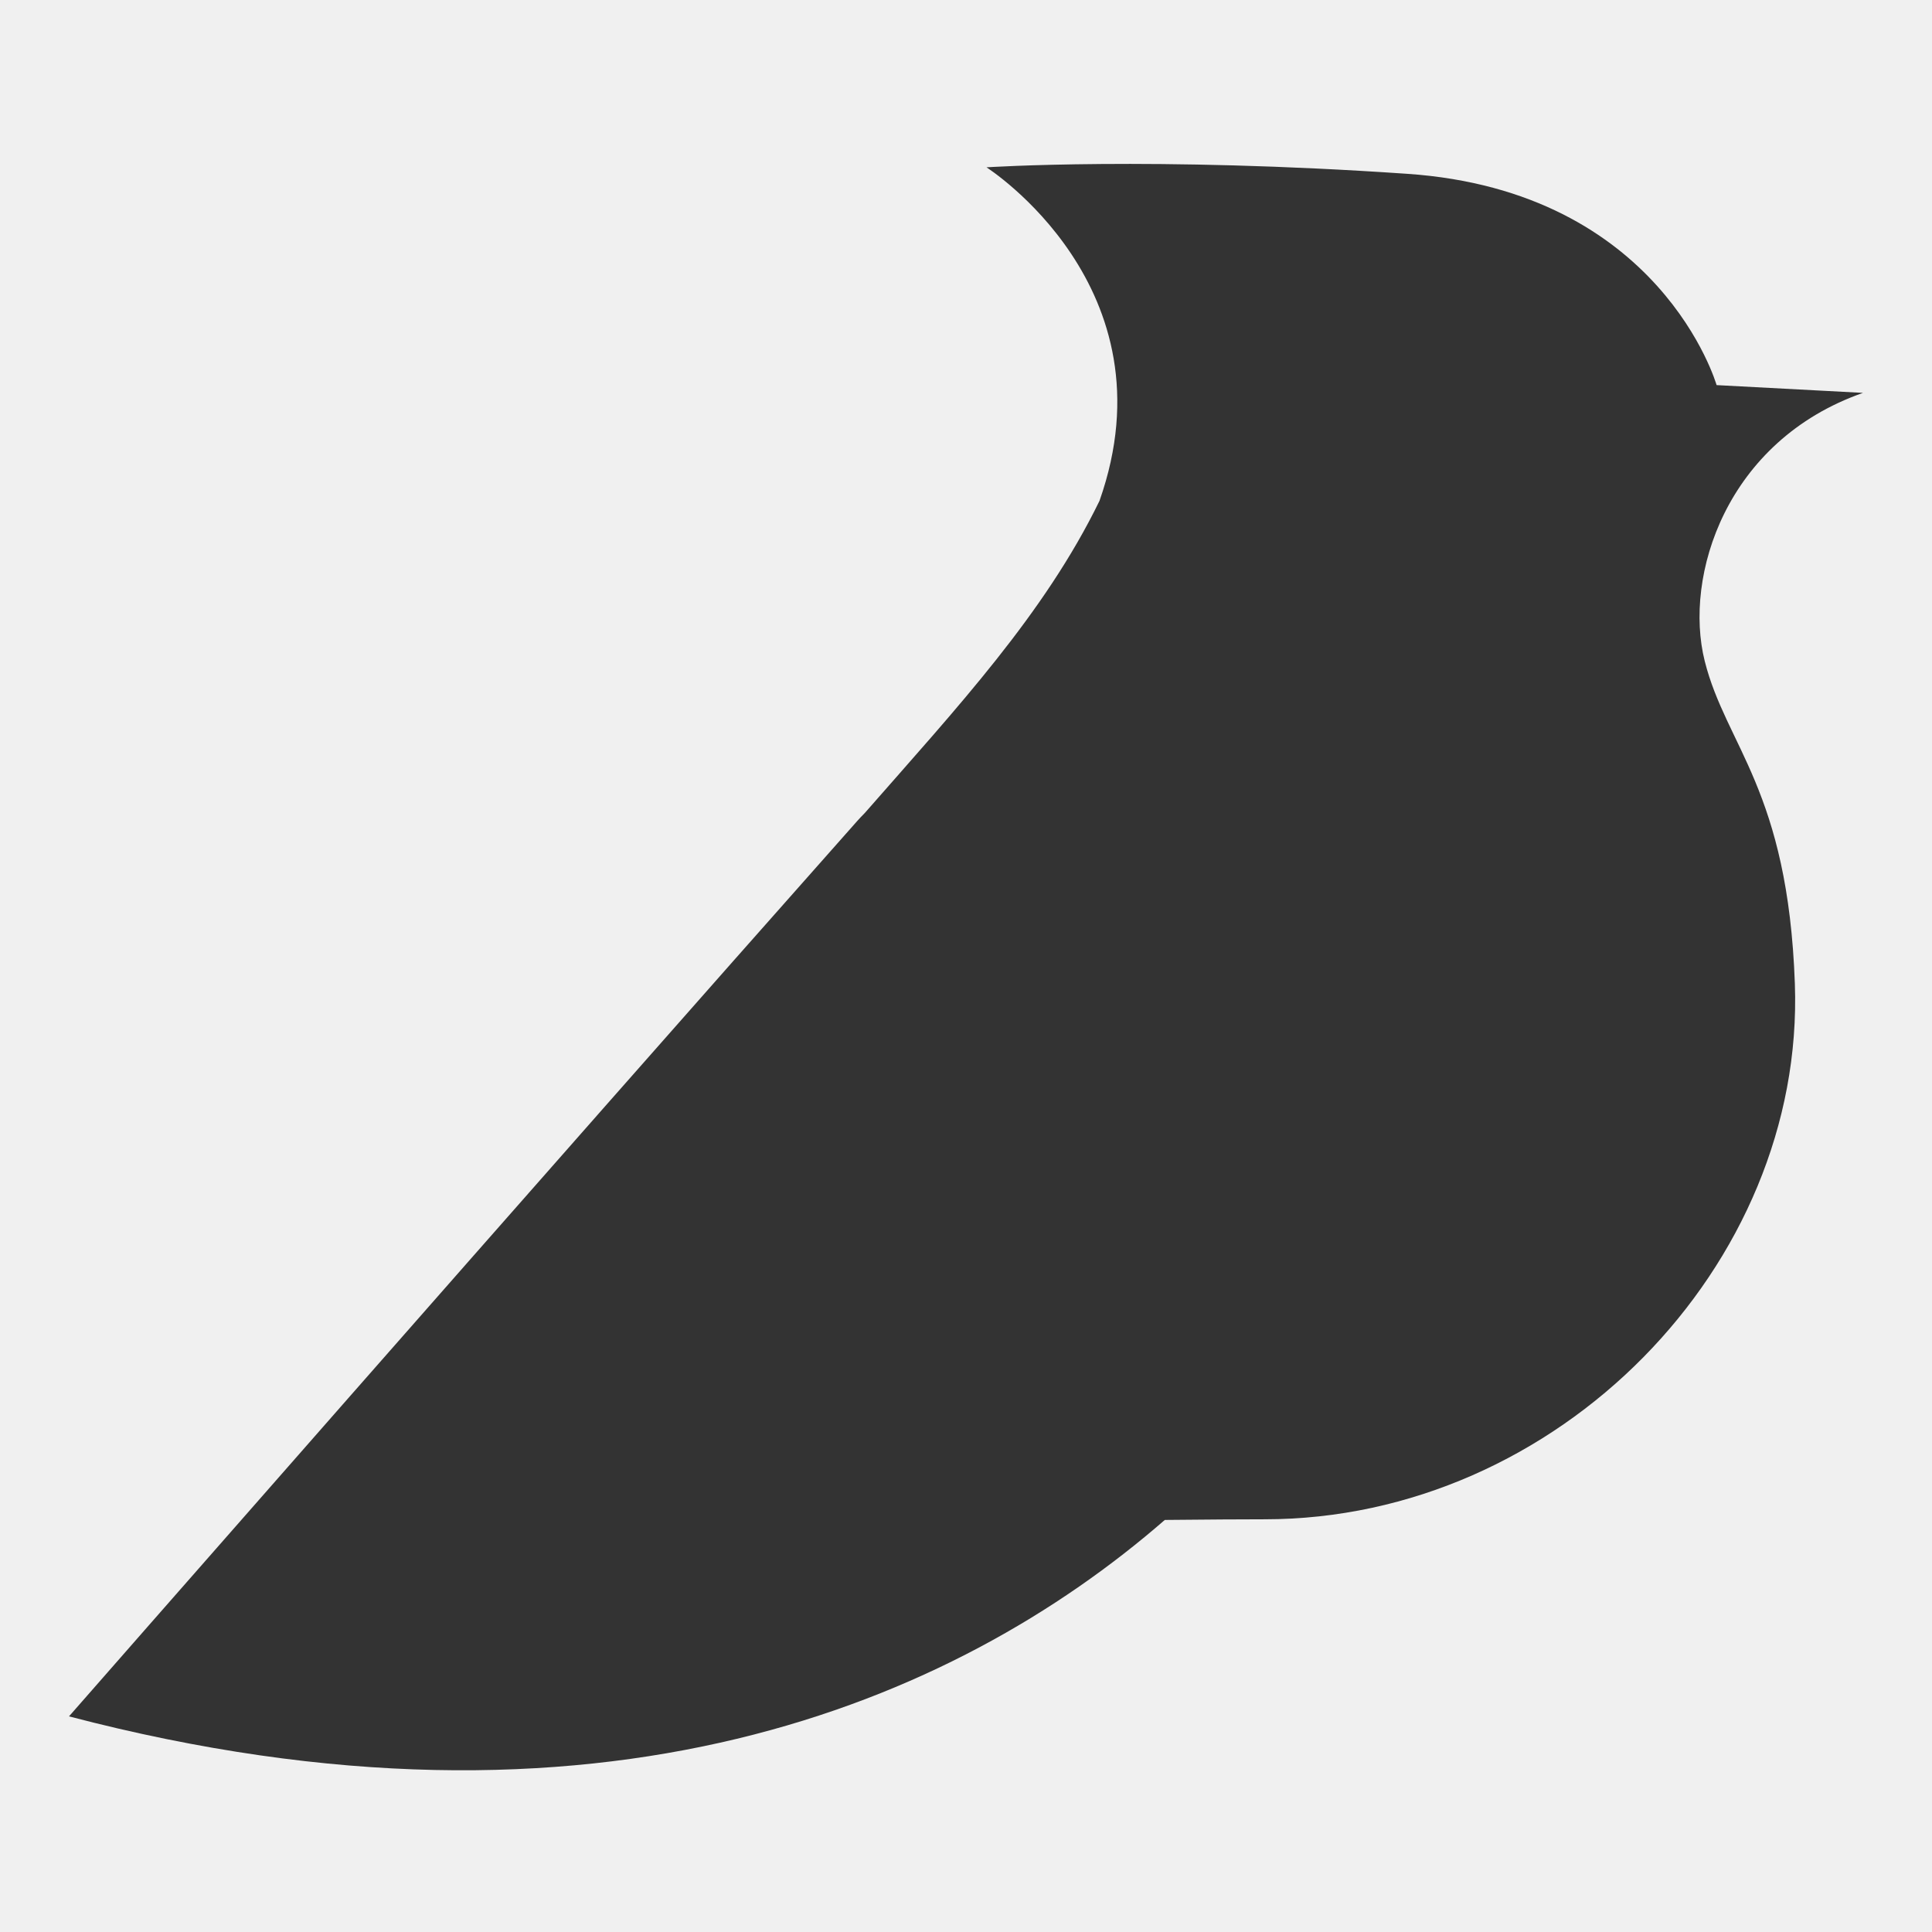
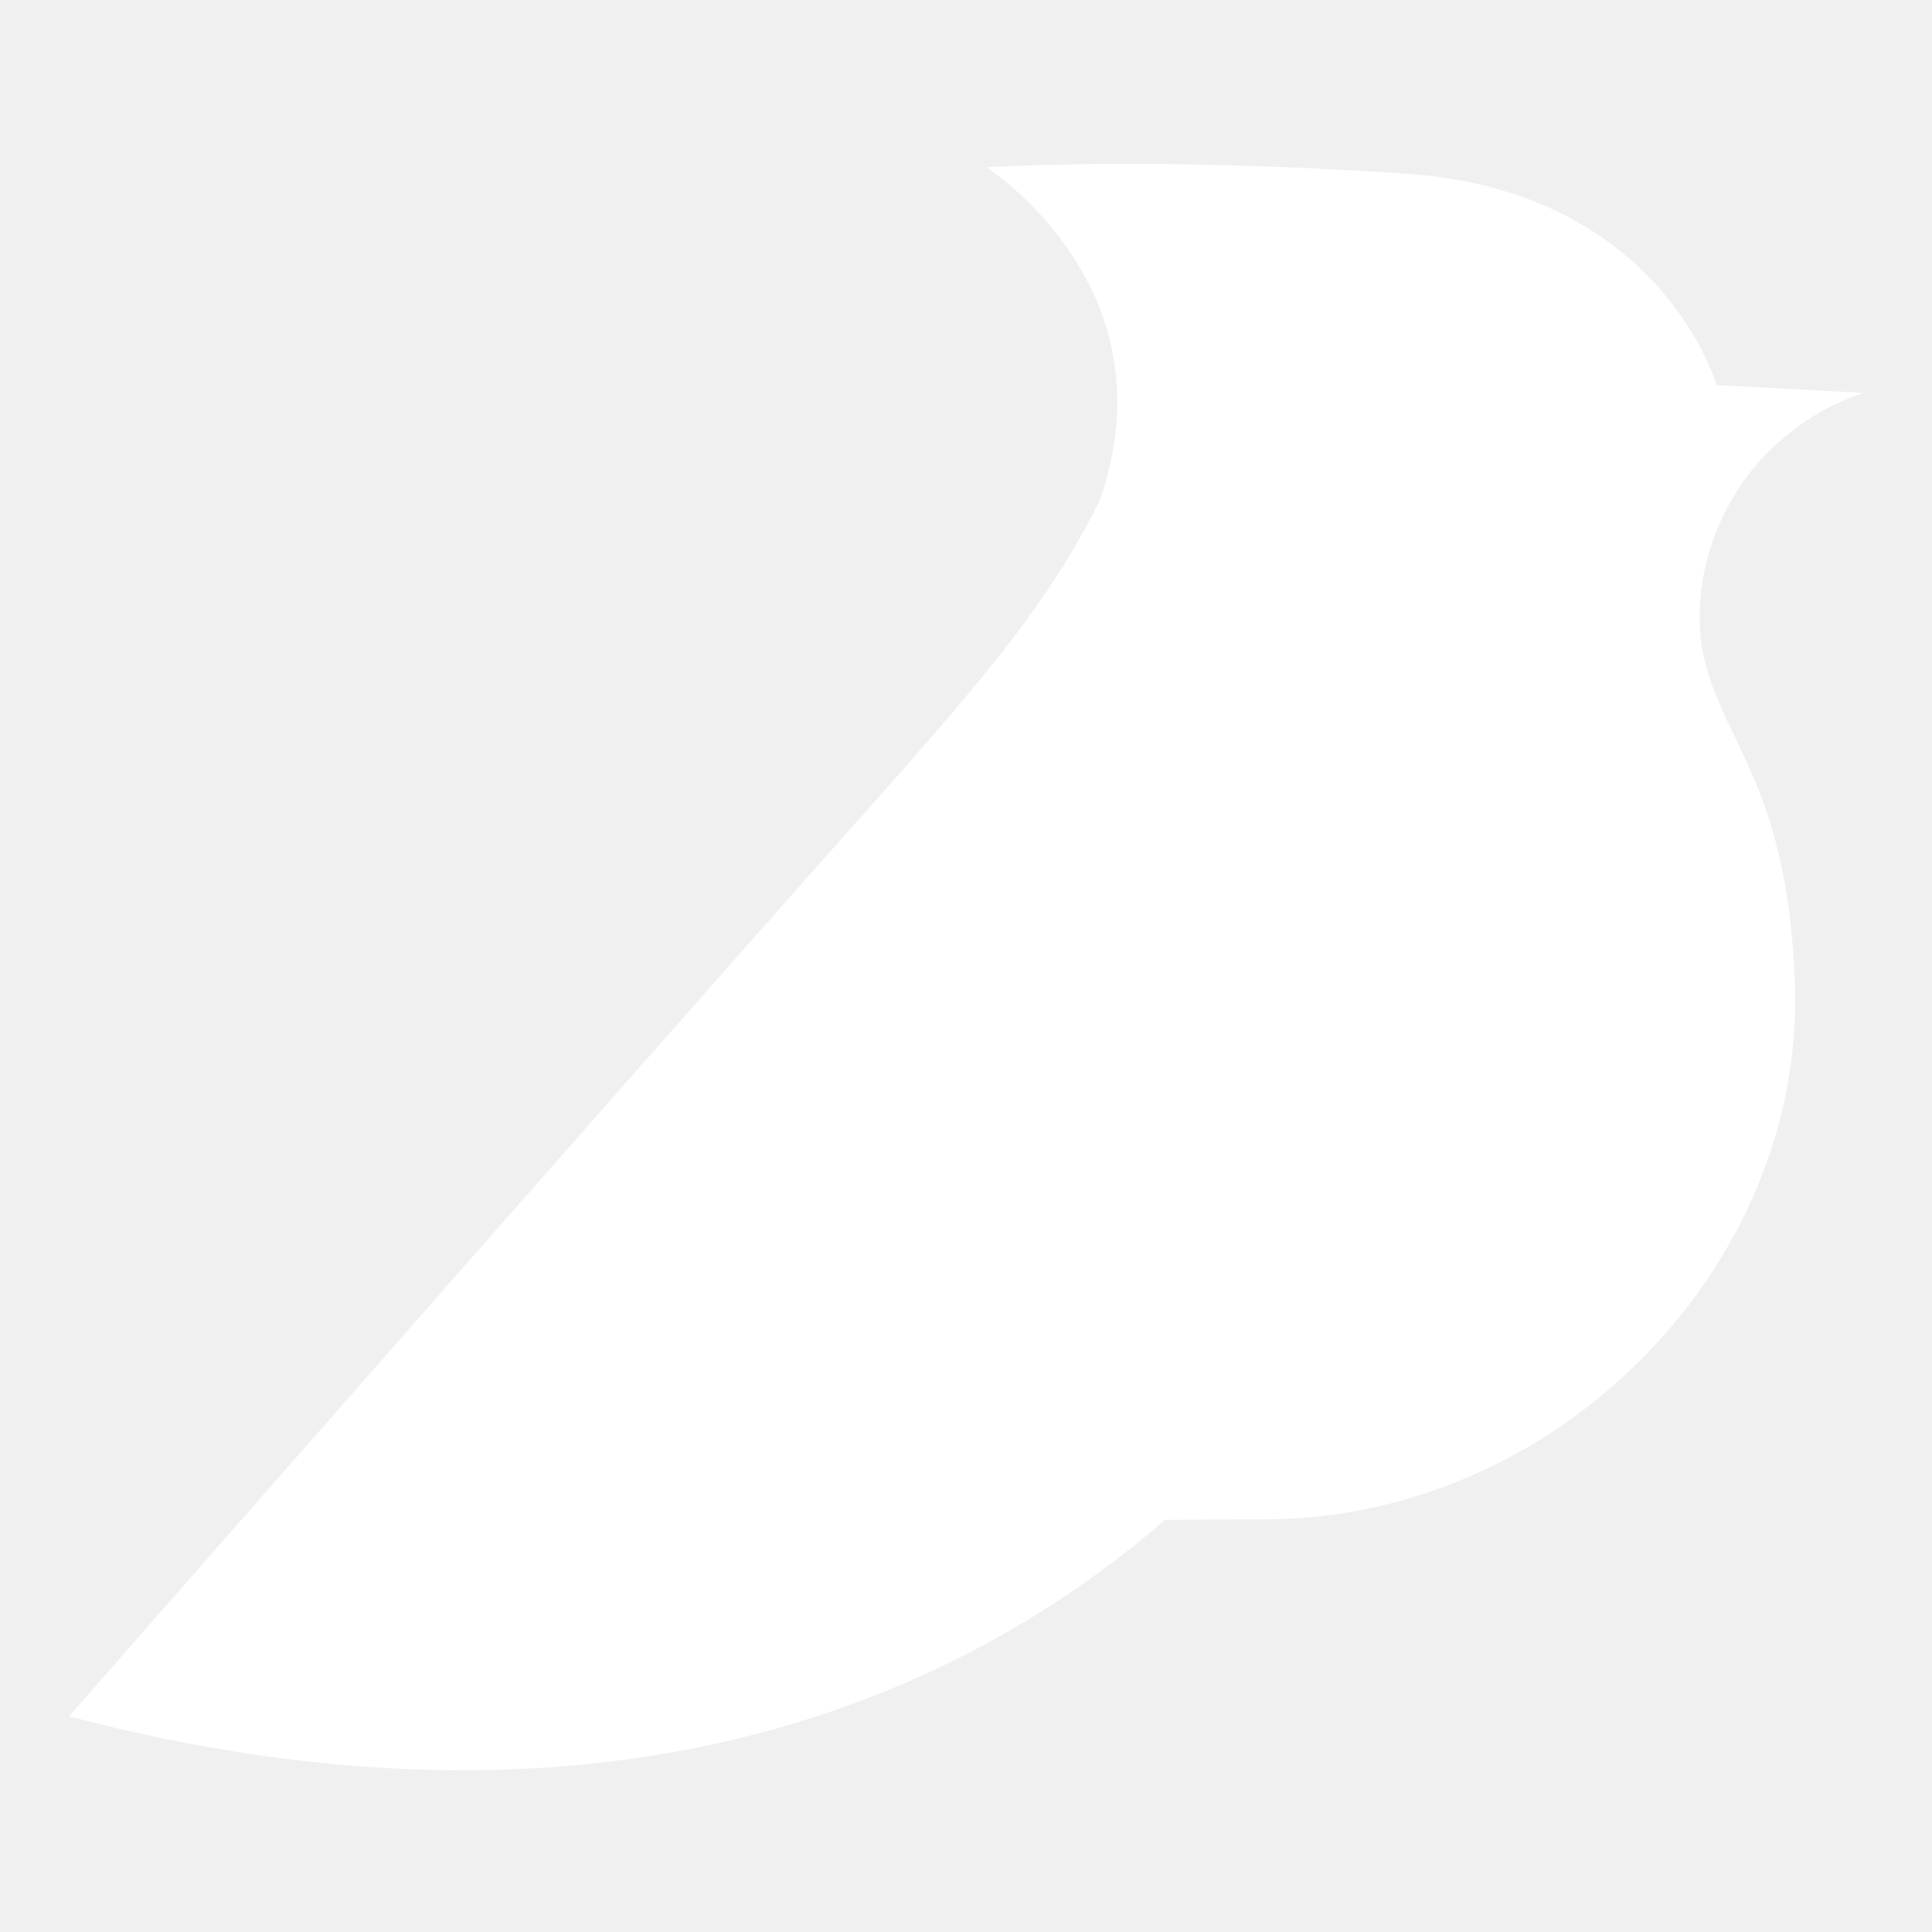
<svg xmlns="http://www.w3.org/2000/svg" t="1604063249260" class="icon" viewBox="0 0 1024 1024" version="1.1" p-id="3359" width="200" height="200">
  <defs>
    <style type="text/css" />
  </defs>
-   <path d="M903.543 350.4c-11.314-45.029 11.314-116.8 83.886-142.171l-77.6-4.114s-29.371-102.857-164.114-112c-134.743-9.257-222.857-3.429-222.857-3.429s99.886 63.543 59.886 176.8c-29.257 60-75.2 109.257-124.343 165.371-1.486 1.486-2.857 2.971-4 4.229C291.886 618.286 36.571 909.714 36.571 909.714c281.029 73.6 469.371-7.2 580.8-104.114 23.429-0.229 41.029-0.343 52.914-0.343 155.2 0 286.4-134.4 281.029-283.886-3.657-102.743-36.457-125.943-47.771-170.971z" p-id="3360" fill="#333333" />
+   <path d="M903.543 350.4c-11.314-45.029 11.314-116.8 83.886-142.171l-77.6-4.114s-29.371-102.857-164.114-112c-134.743-9.257-222.857-3.429-222.857-3.429s99.886 63.543 59.886 176.8c-29.257 60-75.2 109.257-124.343 165.371-1.486 1.486-2.857 2.971-4 4.229C291.886 618.286 36.571 909.714 36.571 909.714c281.029 73.6 469.371-7.2 580.8-104.114 23.429-0.229 41.029-0.343 52.914-0.343 155.2 0 286.4-134.4 281.029-283.886-3.657-102.743-36.457-125.943-47.771-170.971z" p-id="3360" fill="#ffffff" />
</svg>
